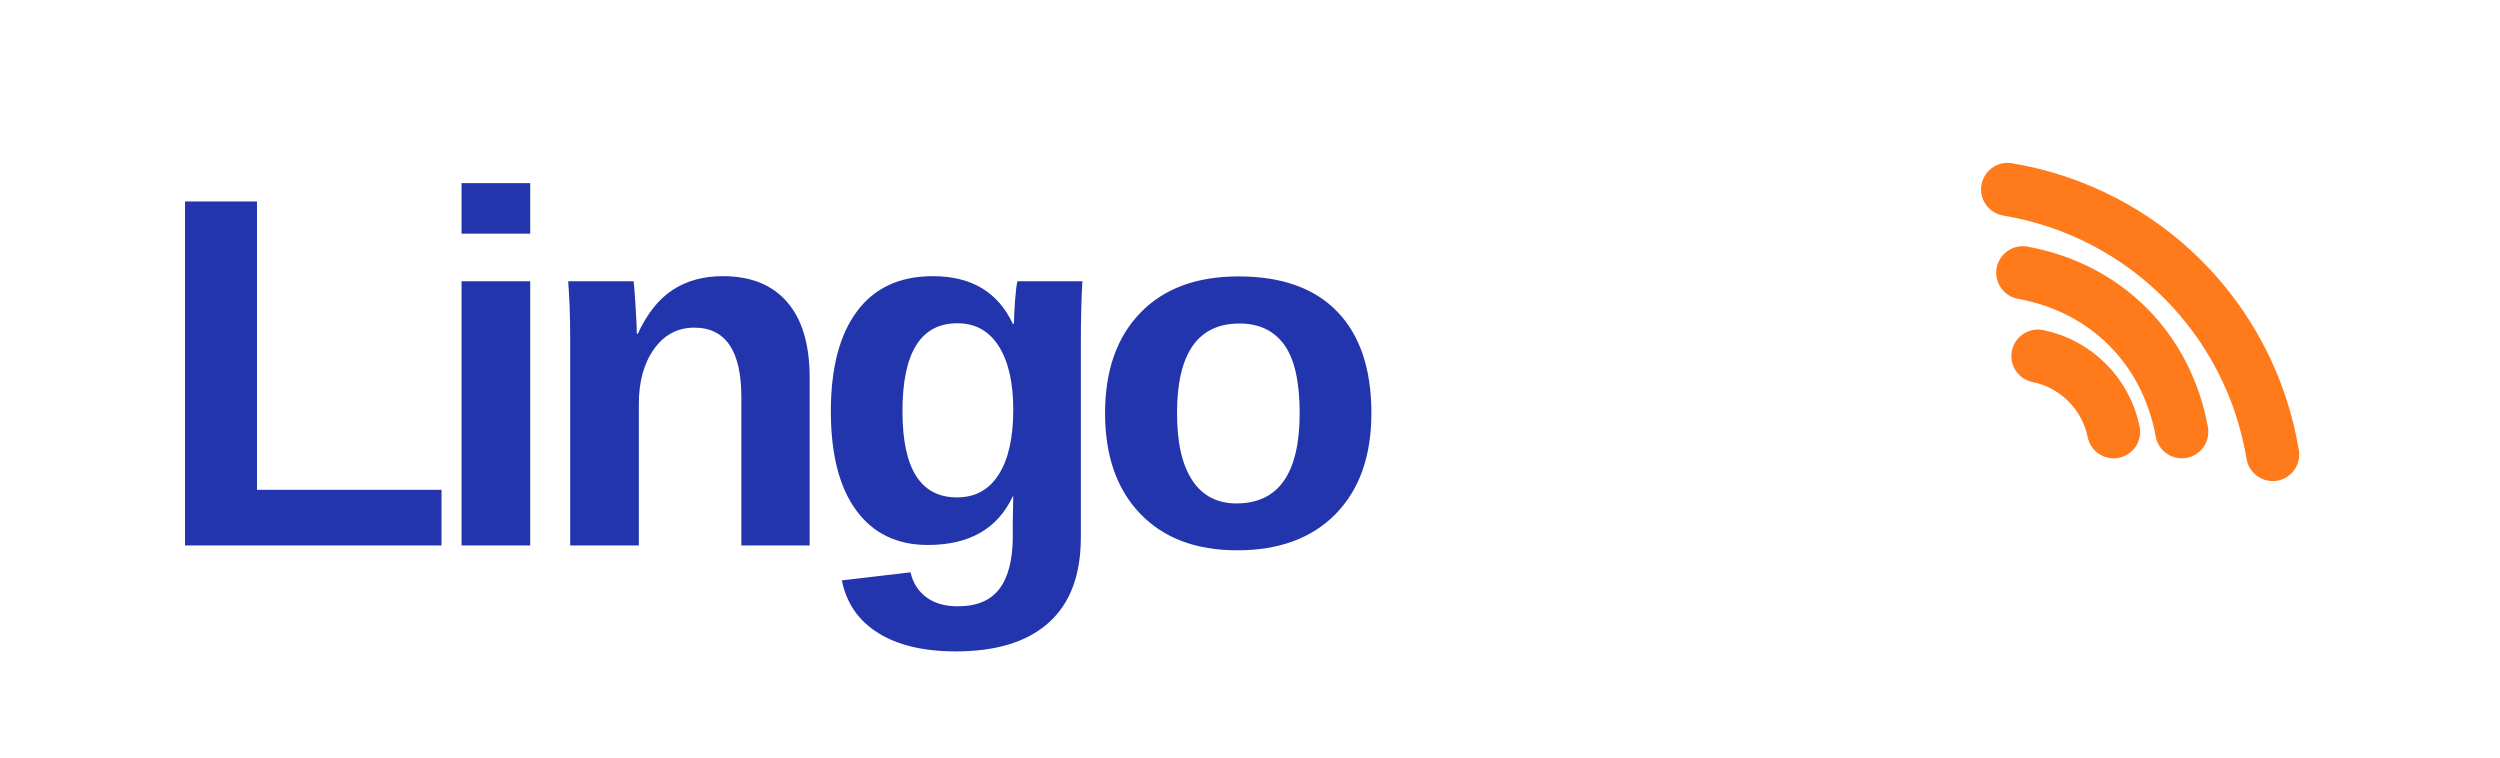
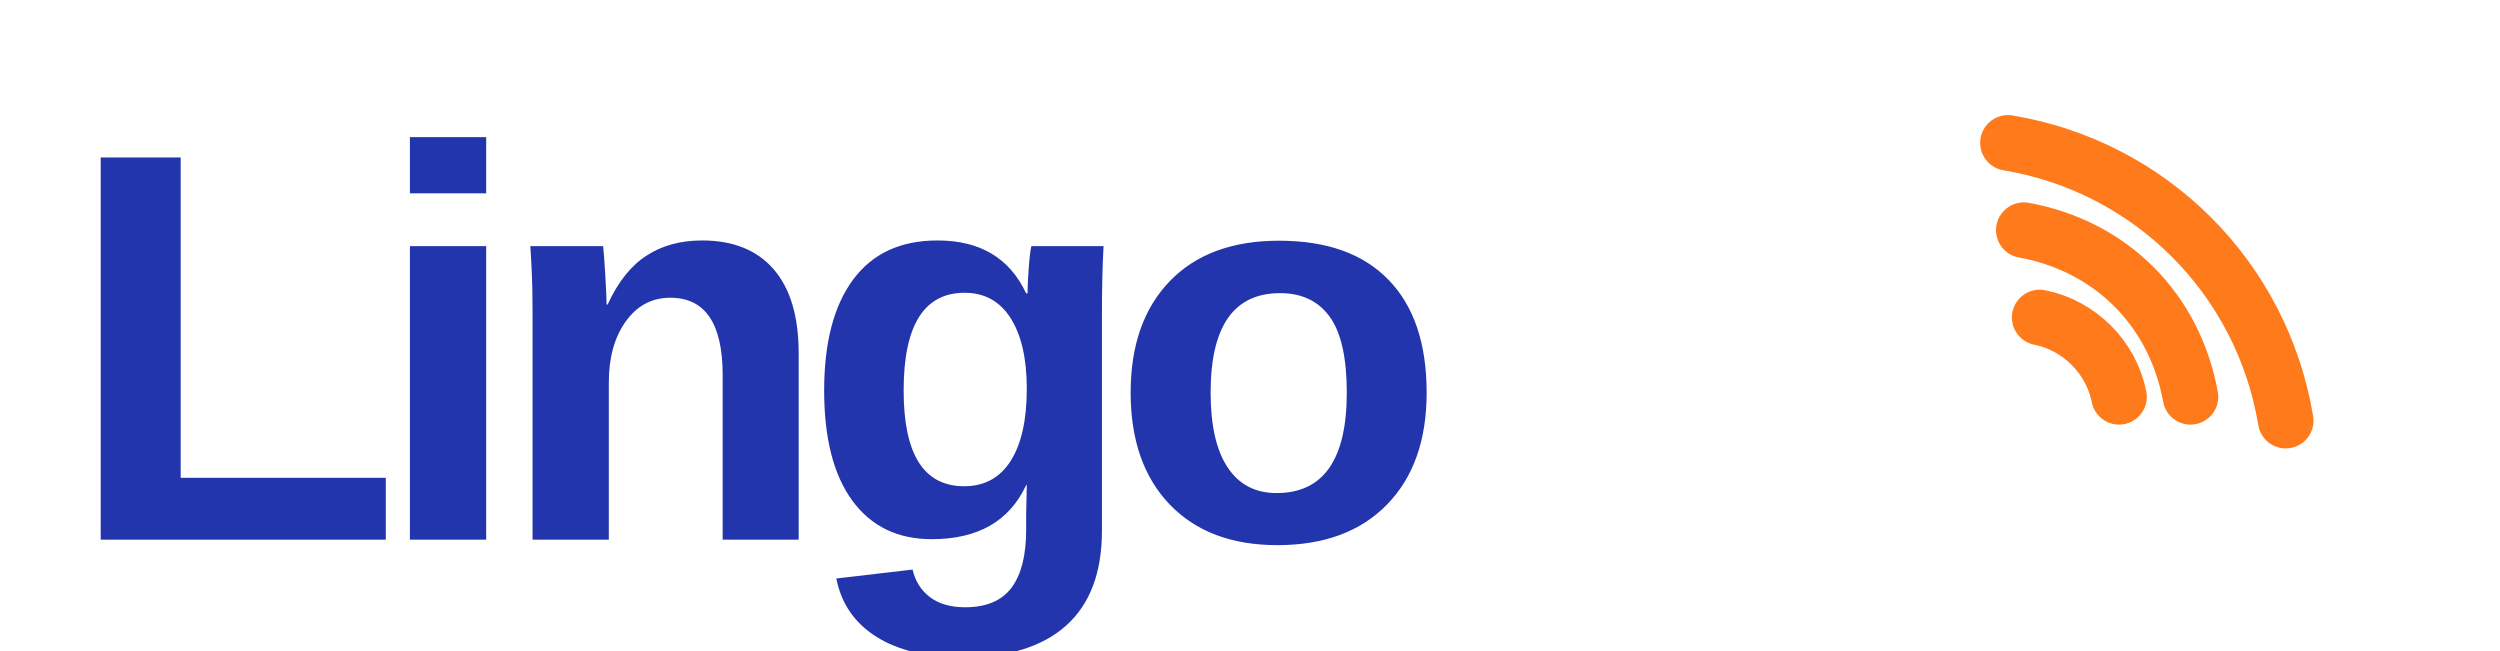
- <svg xmlns="http://www.w3.org/2000/svg" viewBox="0 0 330 100" role="img" aria-labelledby="title desc">
-   <g fill="none" stroke-linecap="round">
-     <path d="M265 25c18 3 32 17 35 35" stroke="#ff7a1a" stroke-width="7" />
-     <path d="M267 36c11 2 19 10 21 21" stroke="#ff7a1a" stroke-width="7" />
-     <path d="M269 47c5 1 9 5 10 10" stroke="#ff7a1a" stroke-width="7" />
+ <svg xmlns="http://www.w3.org/2000/svg" viewBox="0 0 315 82" role="img" aria-labelledby="title desc">
+   <g fill="none" stroke="#ff7a1a" stroke-linecap="round" stroke-width="7">
+     <path d="M253 18c18 3 32 17 35 35" />
+     <path d="M255 29c11 2 19 10 21 21" />
+     <path d="M257 40c5 1 9 5 10 10" />
  </g>
-   <text x="20" y="72" fill="#2335ad" font-family="Arial, Helvetica, sans-serif" font-size="66" font-weight="700" letter-spacing="-4">Lingo</text>
+   <text x="8" y="68" fill="#2335ad" font-family="Arial, Helvetica, sans-serif" font-size="70" font-weight="800" letter-spacing="-4">Lingo</text>
</svg>
